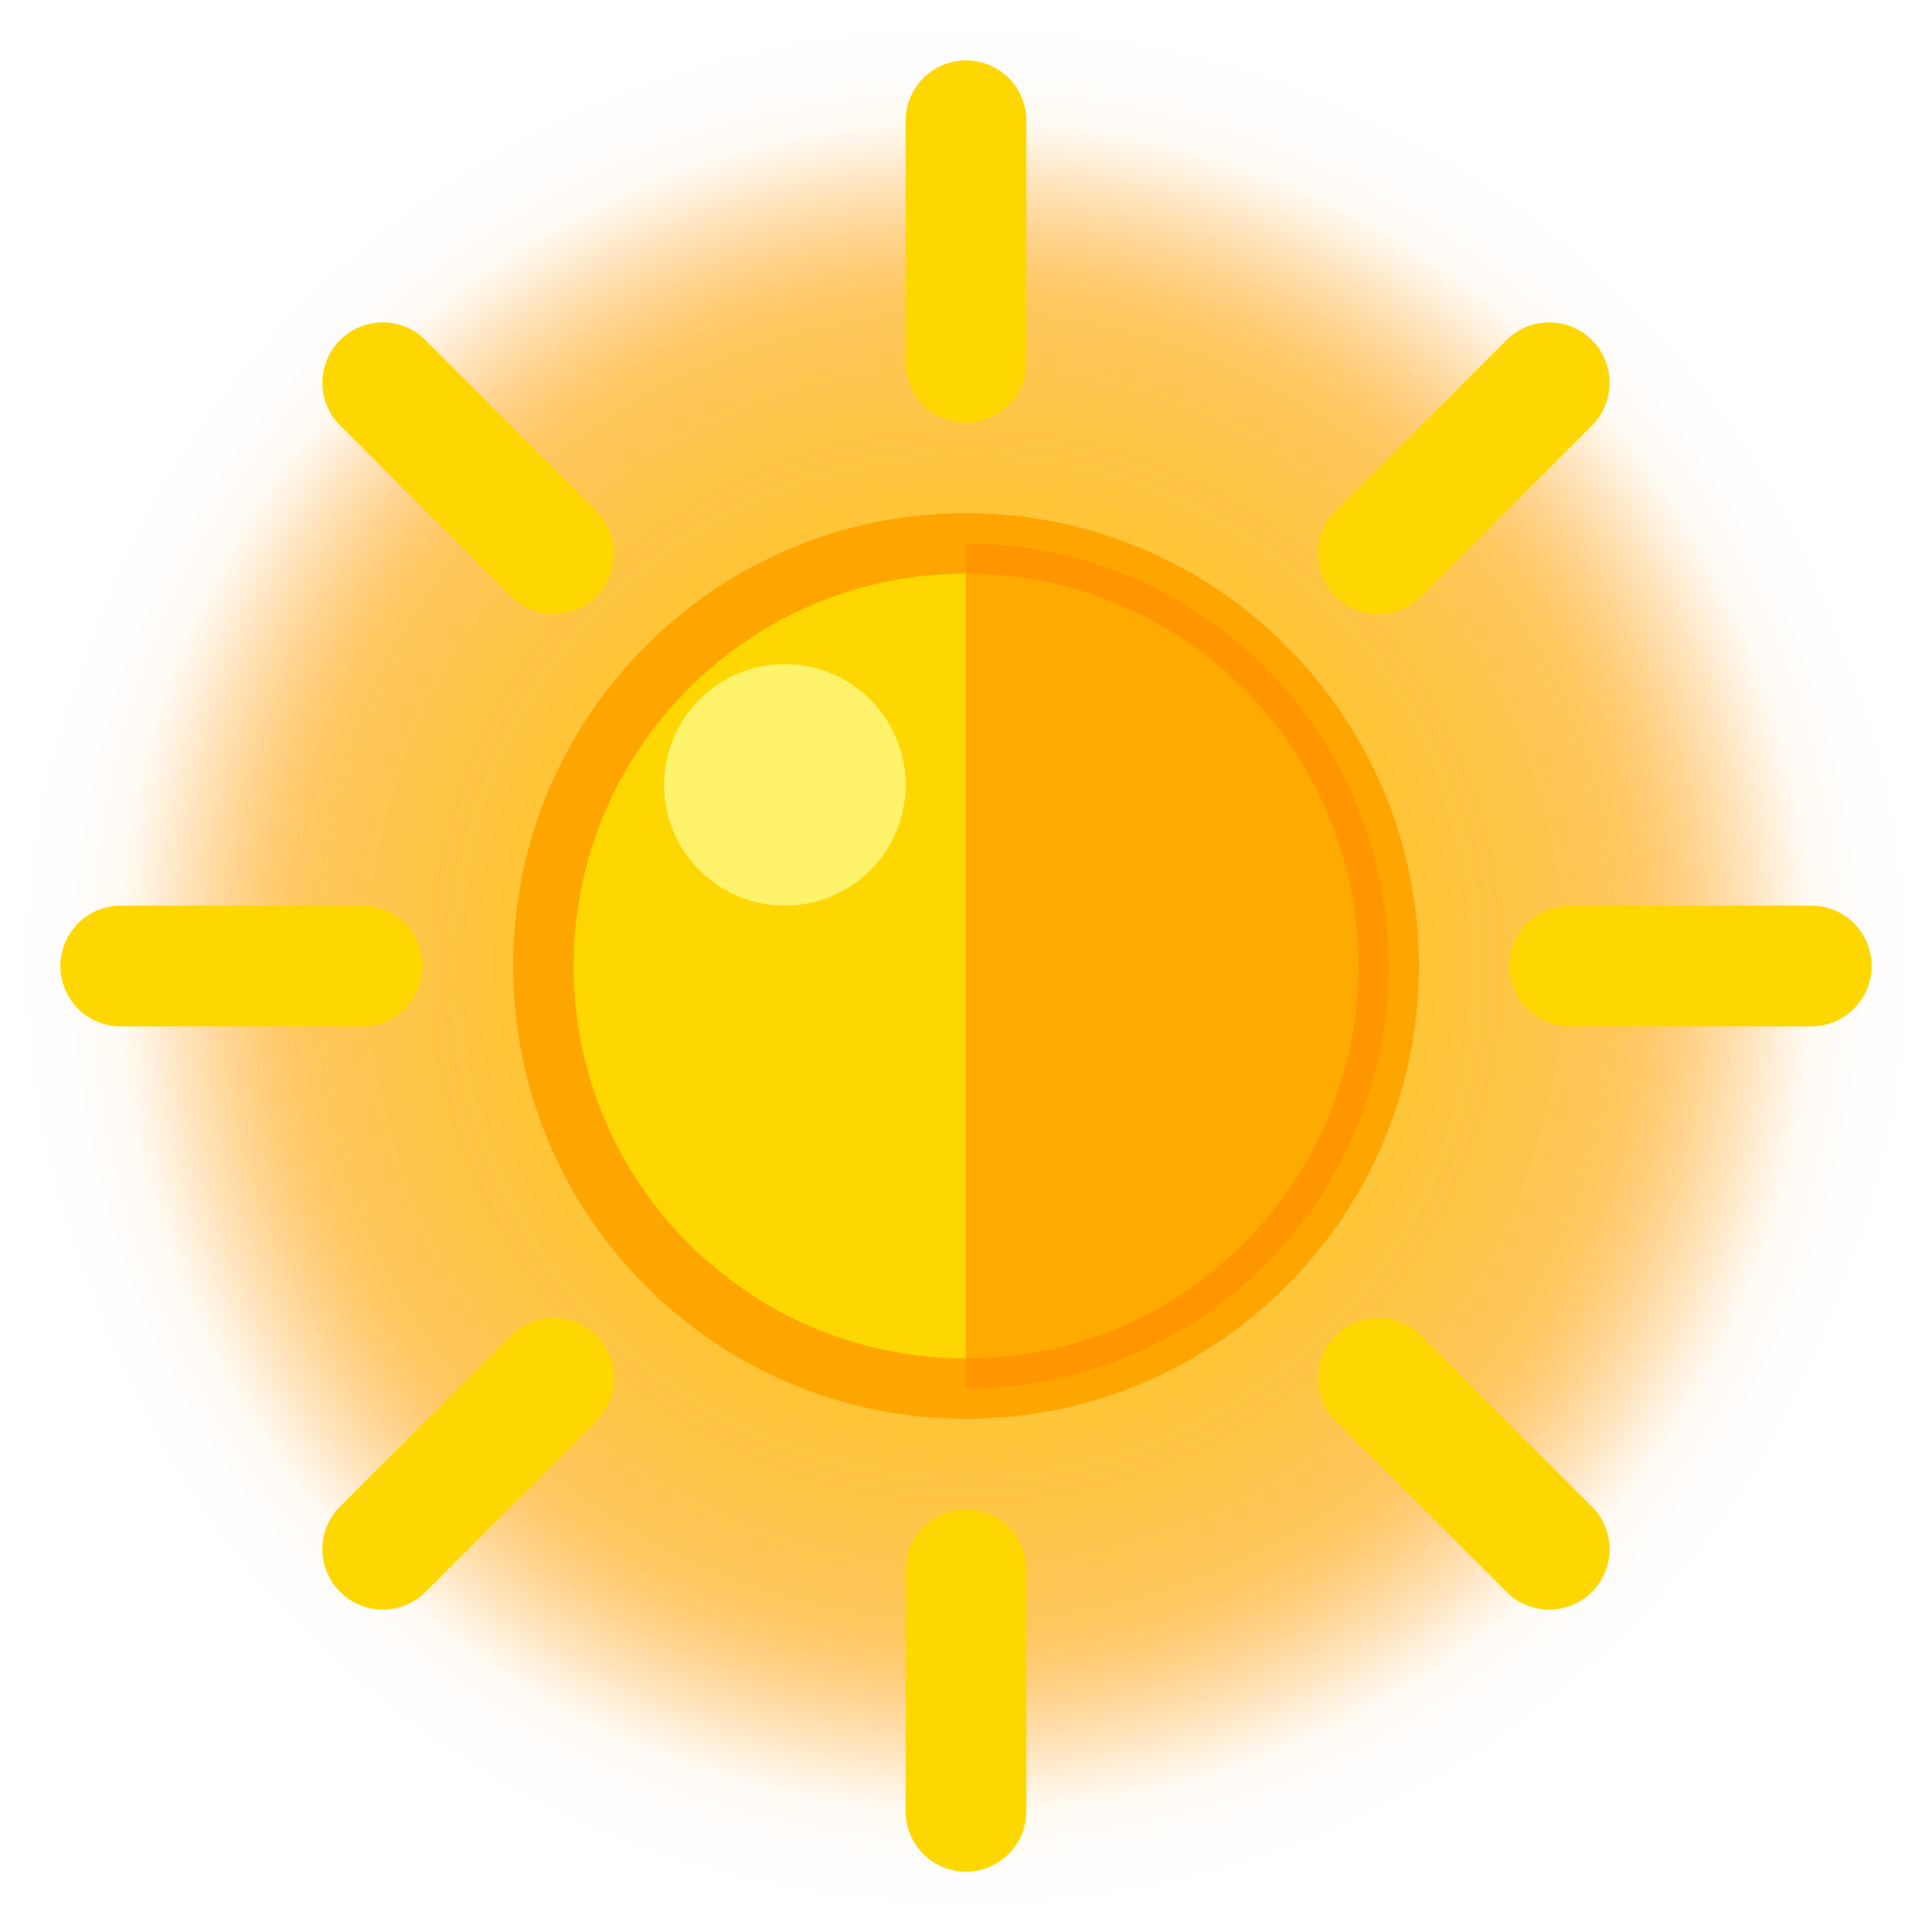
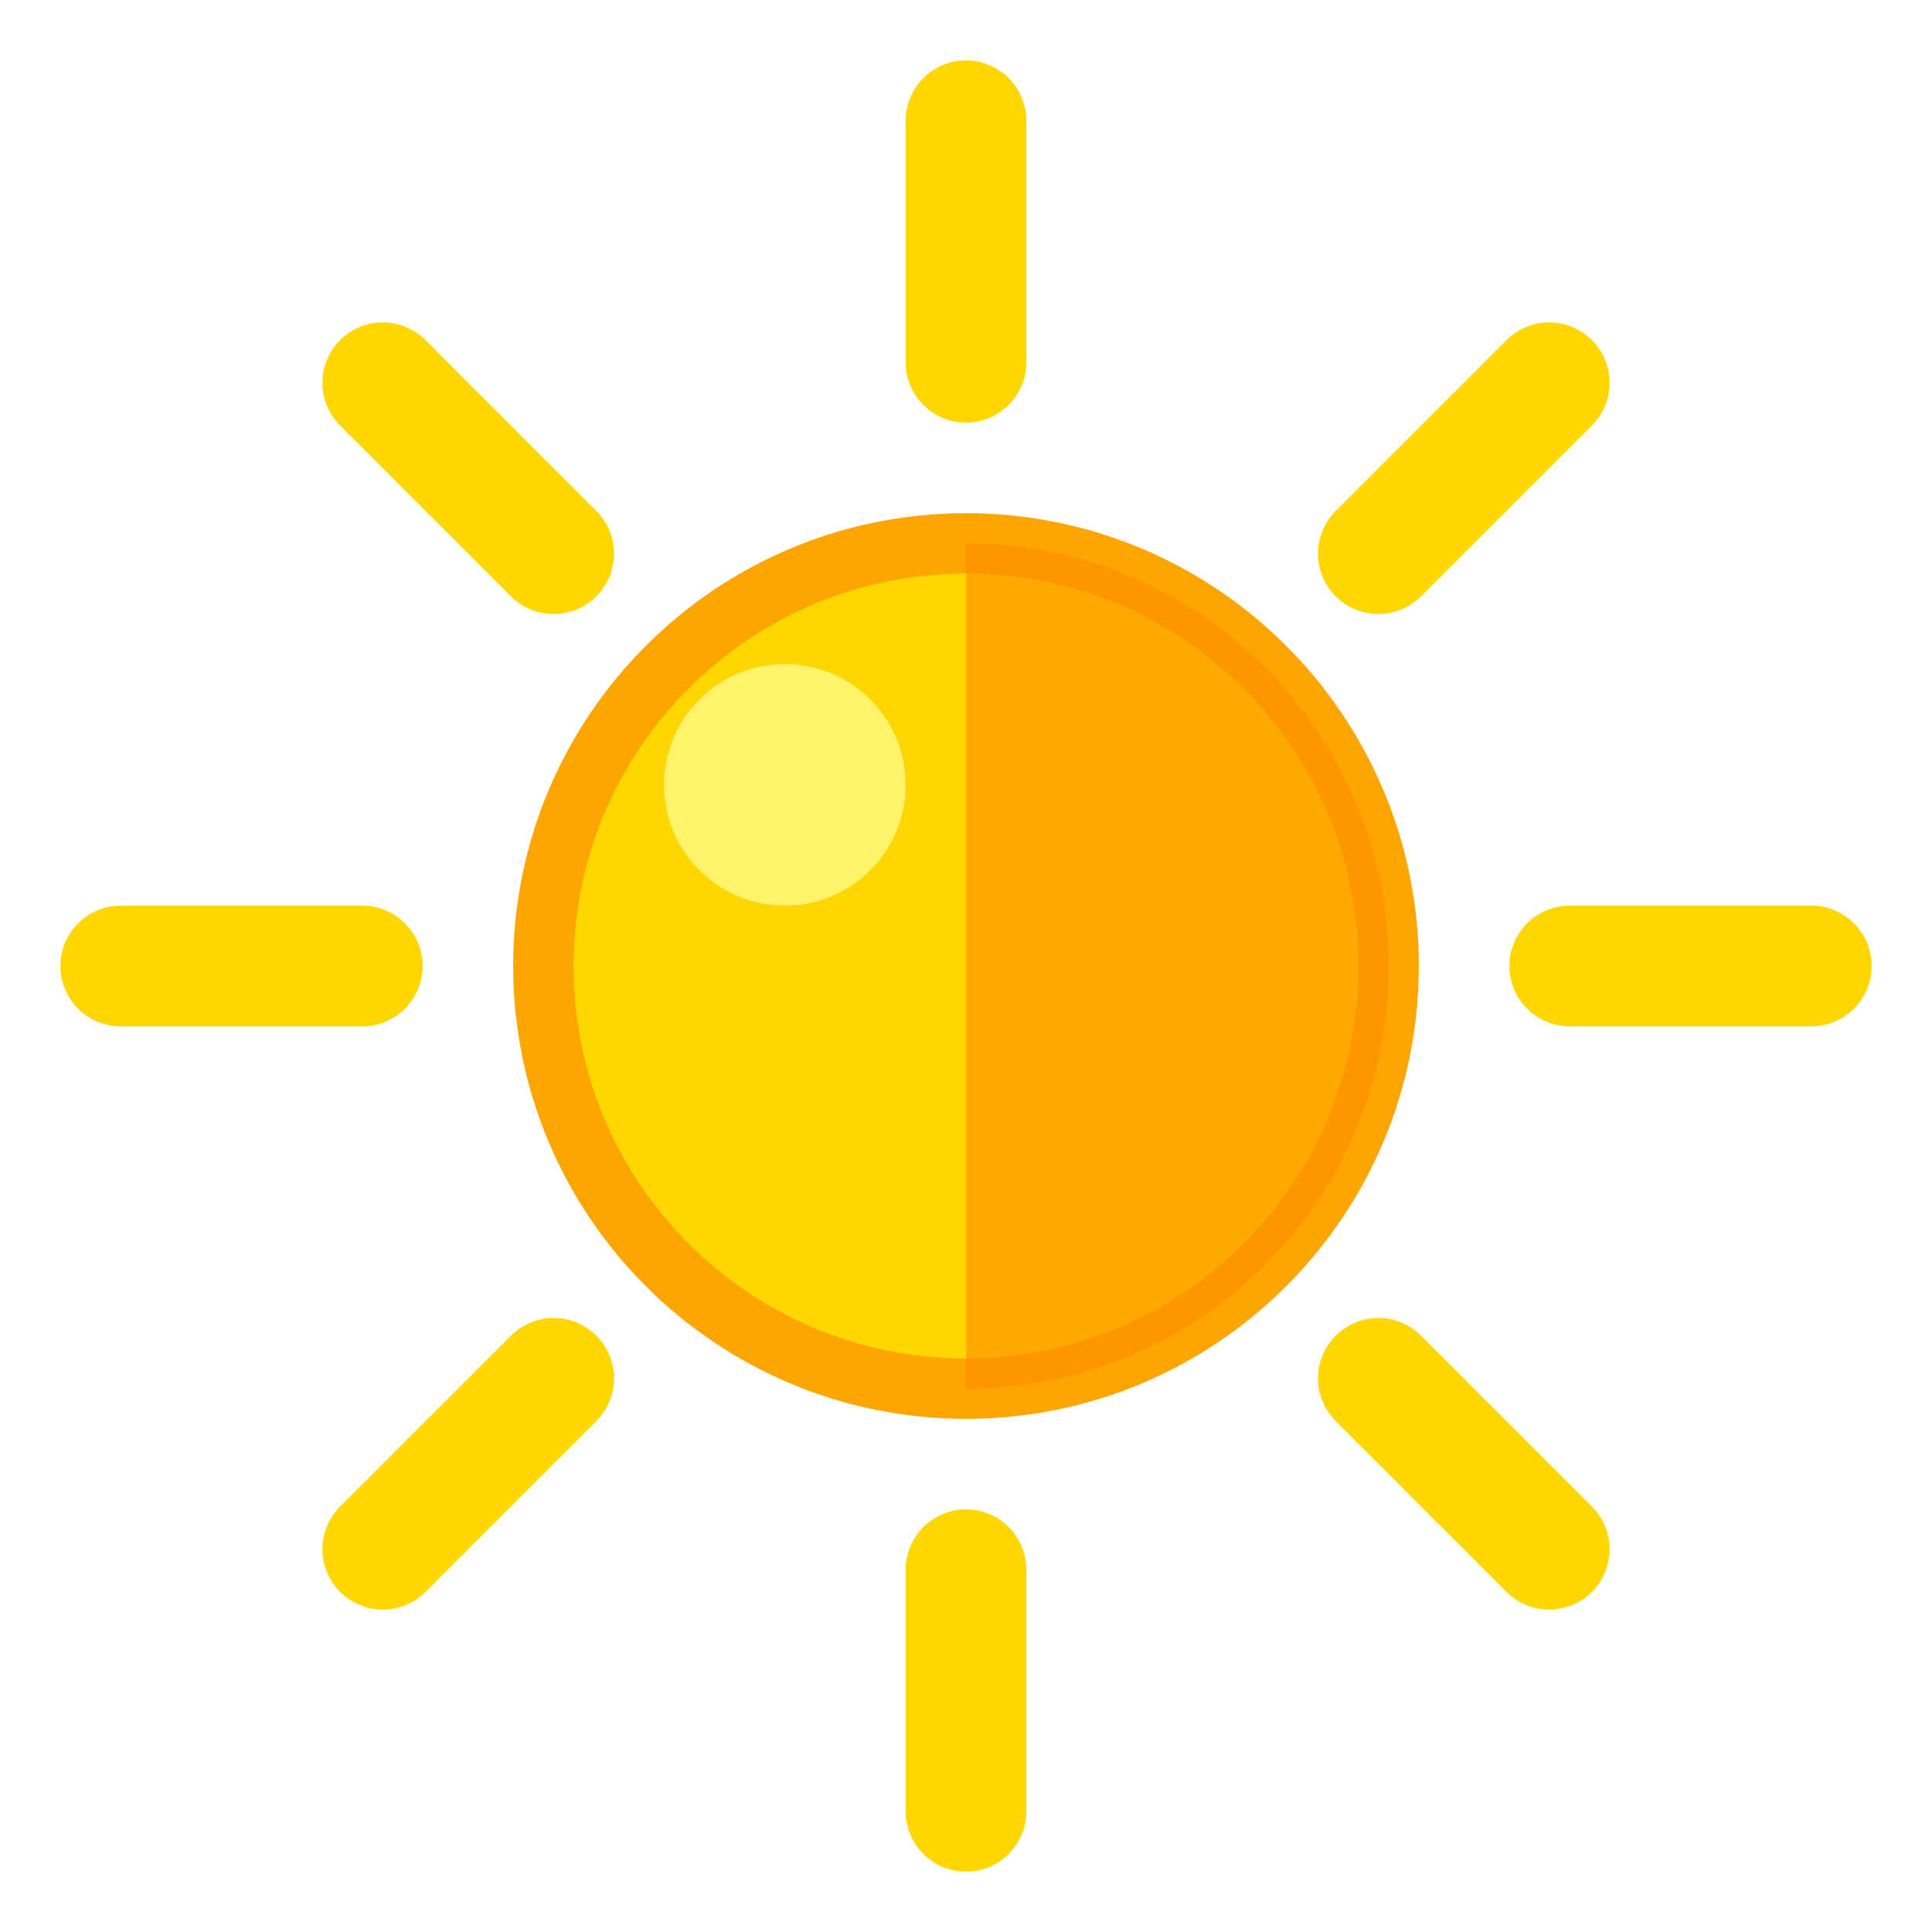
<svg xmlns="http://www.w3.org/2000/svg" width="32" height="32" viewBox="0 0 32 32">
  <defs>
    <radialGradient id="sunGlow" cx="50%" cy="50%" r="50%">
      <stop offset="0%" style="stop-color: #ffd700; stop-opacity: 0.8" />
      <stop offset="80%" style="stop-color: #ffa500; stop-opacity: 0.4" />
      <stop offset="100%" style="stop-color: #ff8c00; stop-opacity: 0" />
    </radialGradient>
    <filter id="glow">
      <feGaussianBlur stdDeviation="1" result="coloredBlur" />
      <feMerge>
        <feMergeNode in="coloredBlur" />
        <feMergeNode in="SourceGraphic" />
      </feMerge>
    </filter>
  </defs>
-   <circle cx="16" cy="16" r="14" fill="url(#sunGlow)" filter="url(#glow)" />
  <g stroke="#FFD700" stroke-width="2" stroke-linecap="round">
    <line x1="16" y1="2" x2="16" y2="6" />
    <line x1="16" y1="26" x2="16" y2="30" />
    <line x1="2" y1="16" x2="6" y2="16" />
    <line x1="26" y1="16" x2="30" y2="16" />
    <line x1="6.34" y1="6.34" x2="9.17" y2="9.17" />
    <line x1="22.83" y1="22.83" x2="25.66" y2="25.66" />
    <line x1="25.66" y1="6.34" x2="22.83" y2="9.17" />
    <line x1="9.17" y1="22.83" x2="6.34" y2="25.66" />
  </g>
  <circle cx="16" cy="16" r="7" fill="#FFD700" stroke="#FFA500" stroke-width="1" />
  <path d="M 16 9 A 7 7 0 0 1 16 23 Z" fill="#FF8C00" opacity="0.6" />
  <circle cx="13" cy="13" r="2" fill="#FFFF99" opacity="0.7" />
</svg>
